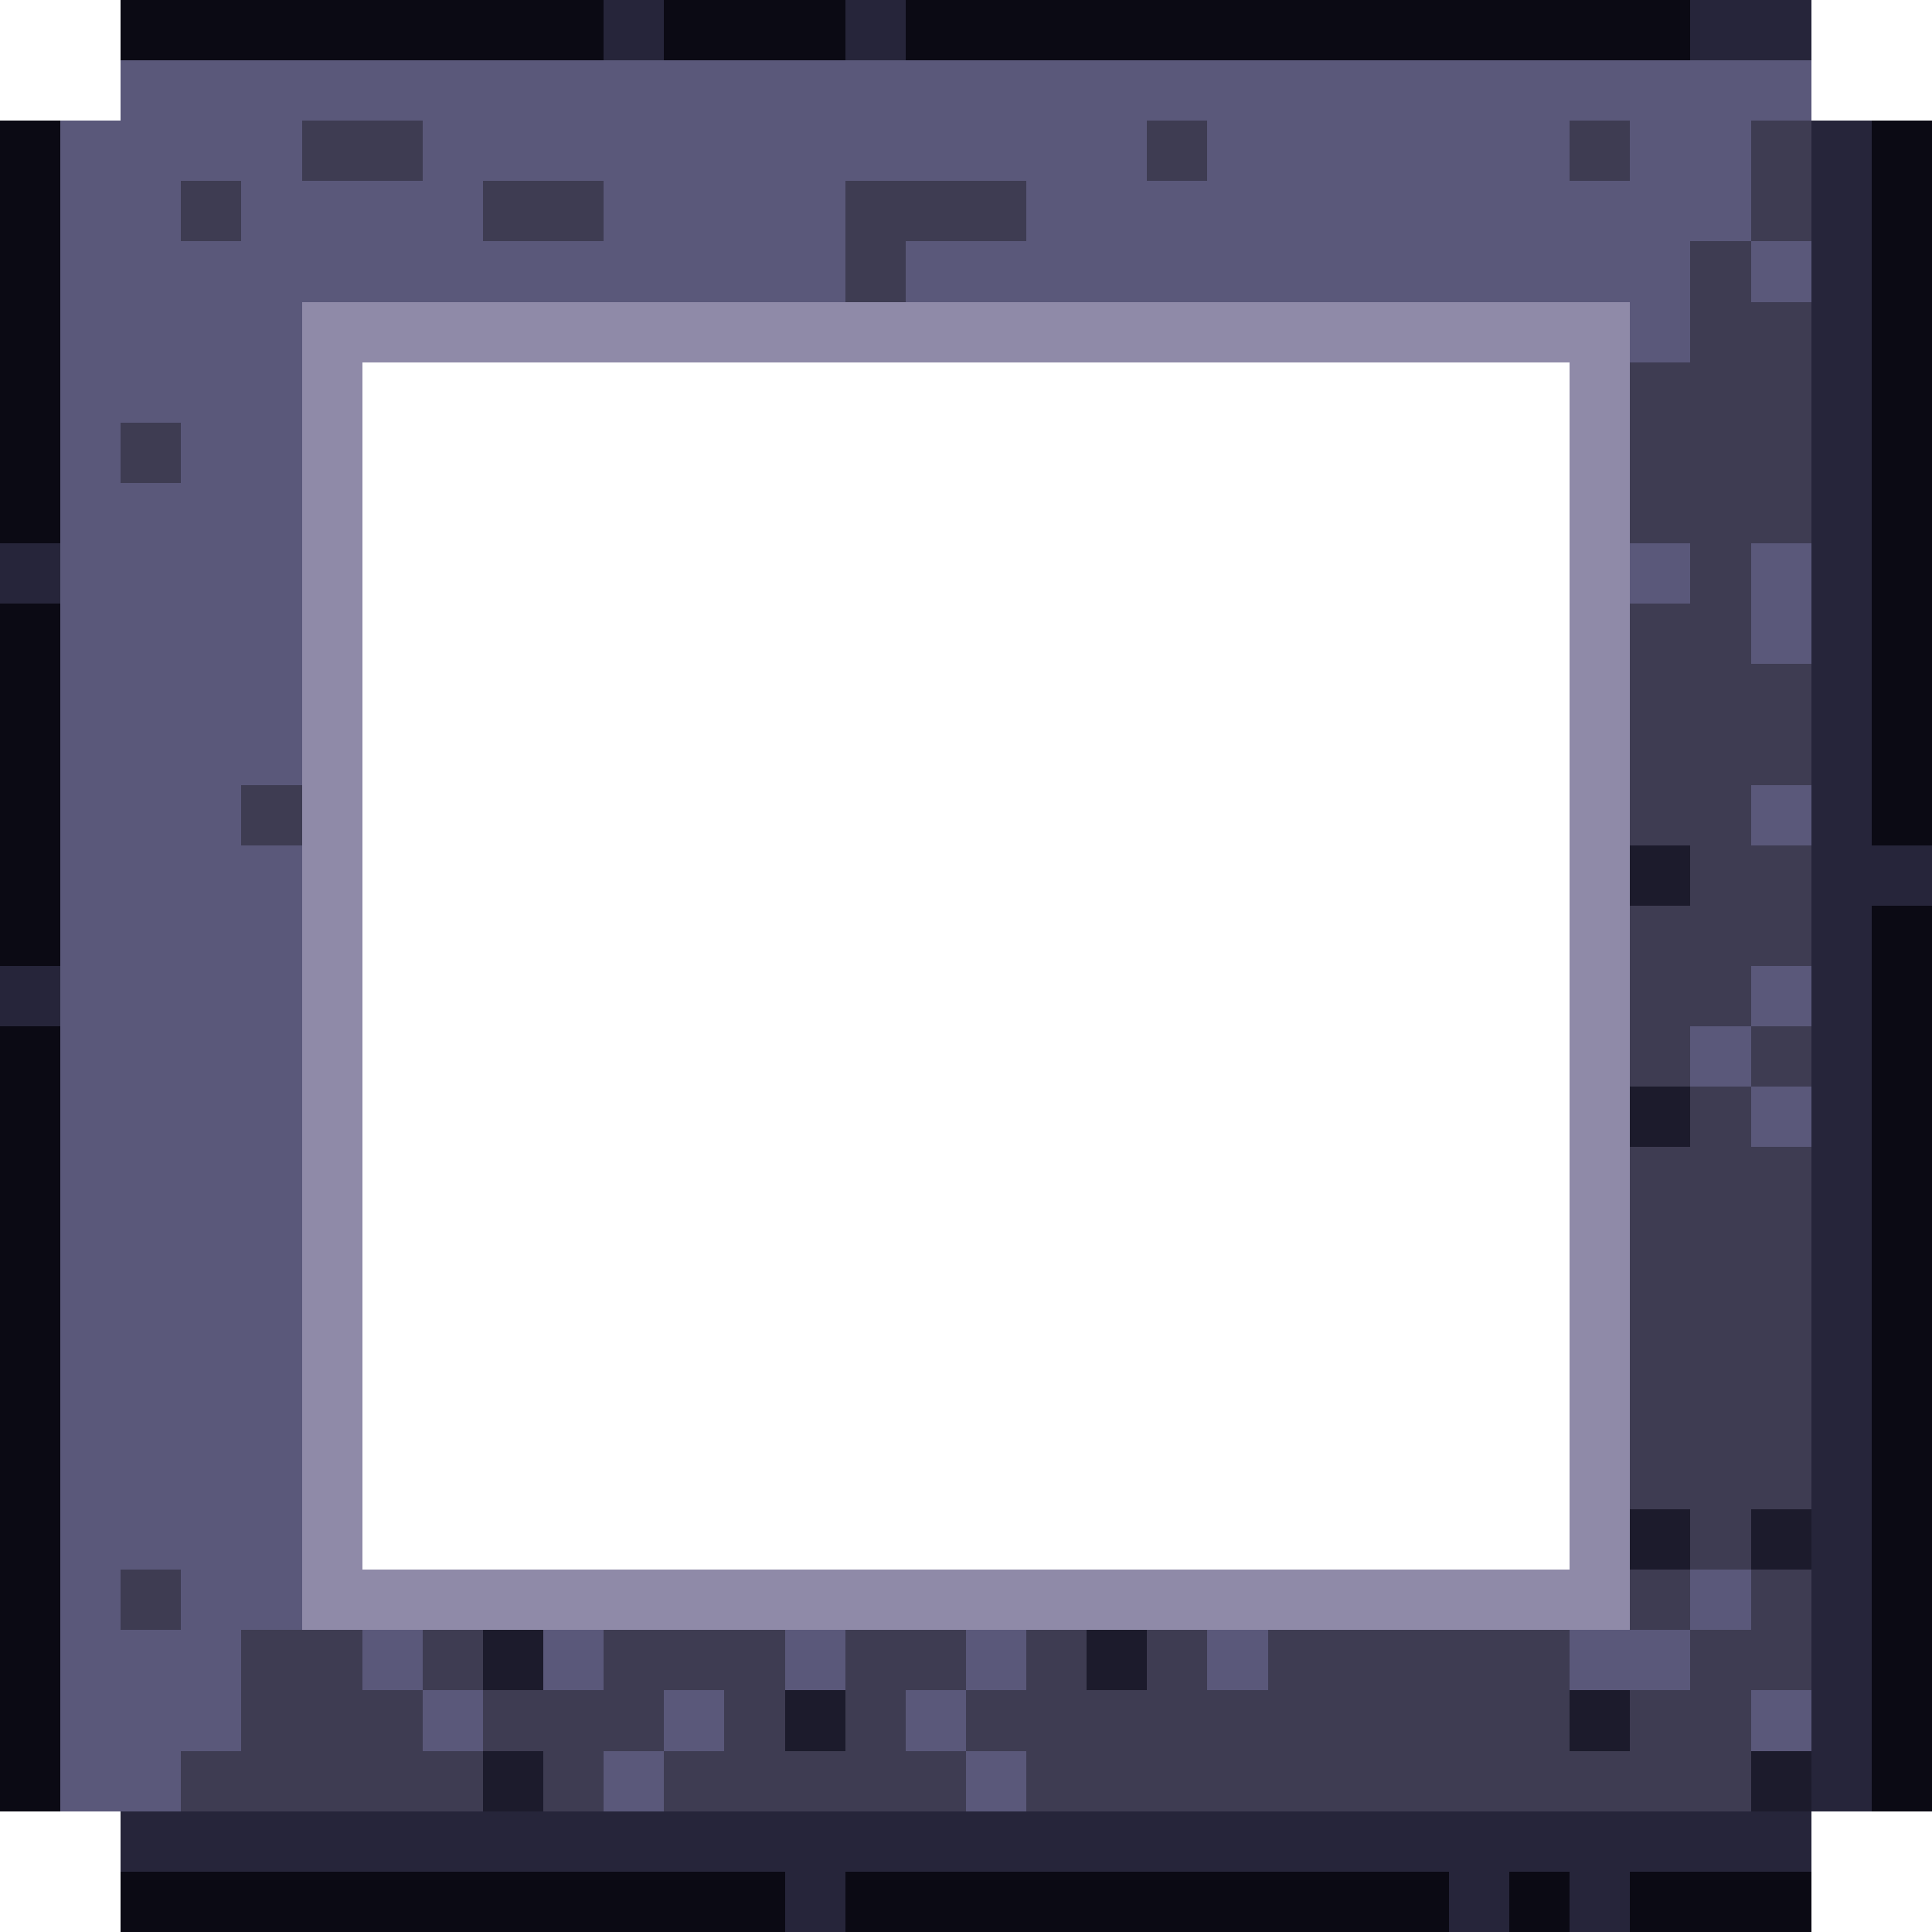
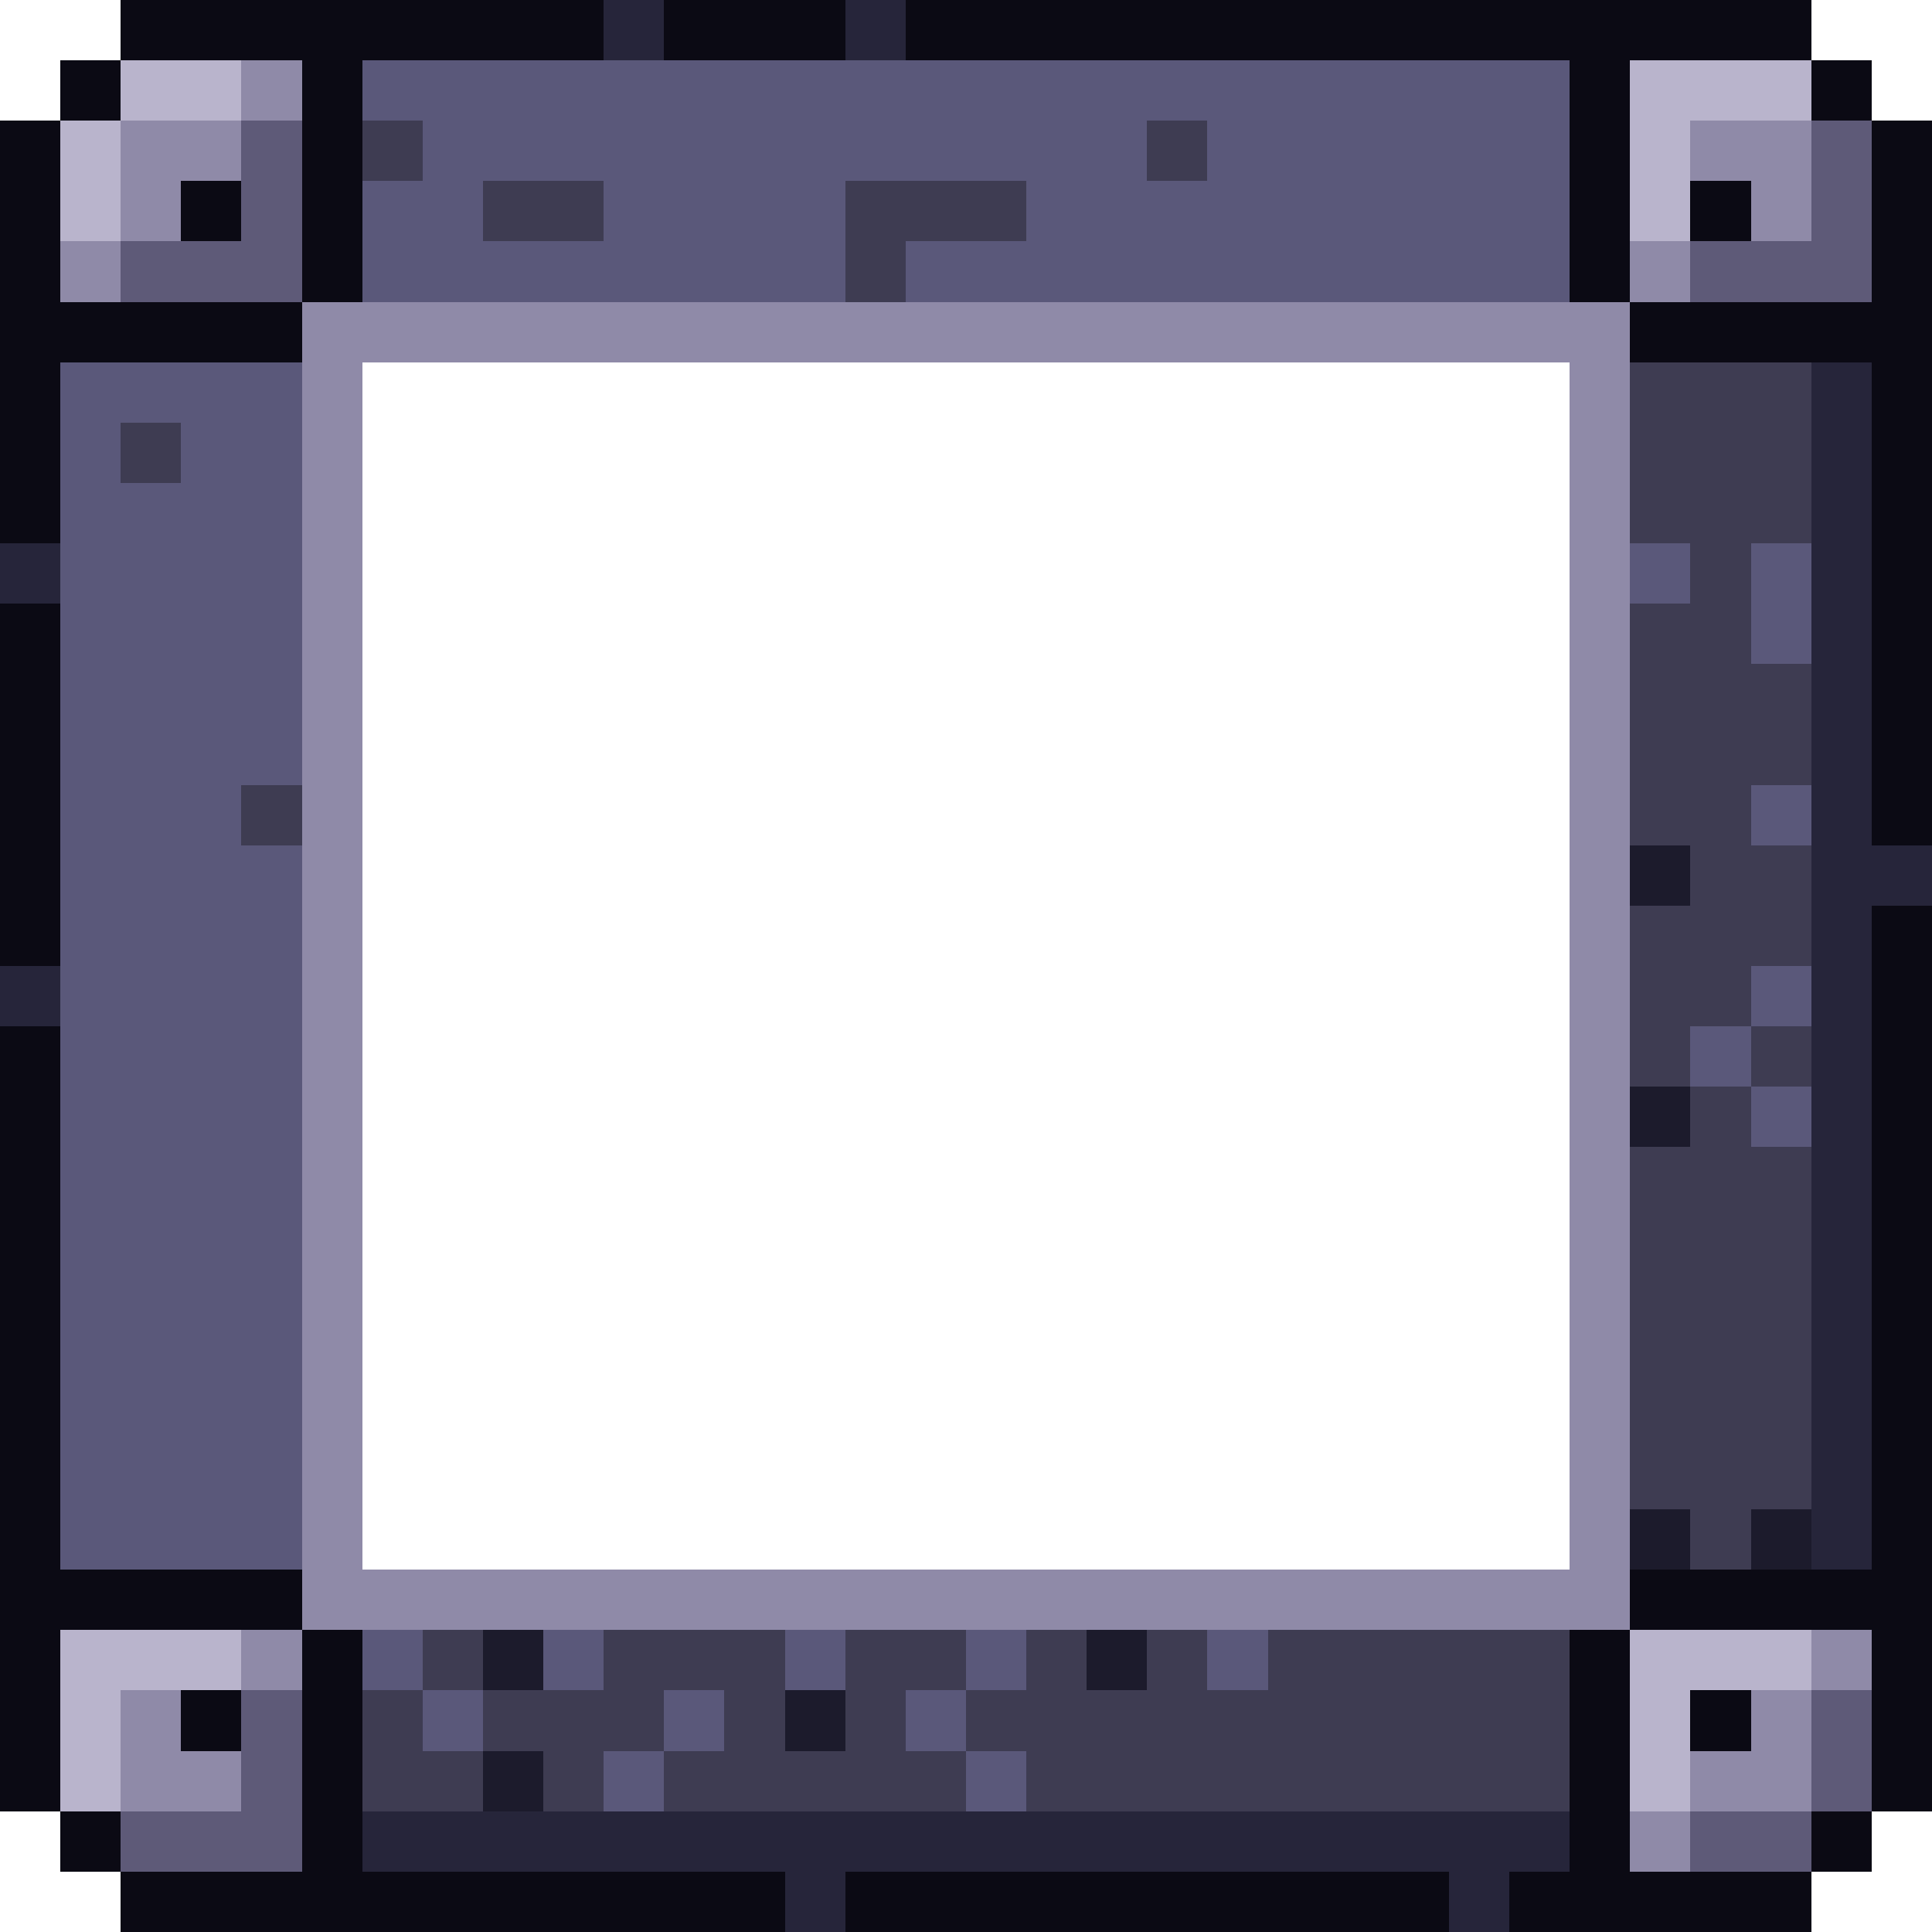
<svg xmlns="http://www.w3.org/2000/svg" width="32" height="32" viewBox="0 0 32 32" shape-rendering="crispEdges">
  <rect x="2" y="0" width="1" height="1" fill="#0b0a14" />
  <rect x="3" y="0" width="1" height="1" fill="#0b0a14" />
  <rect x="4" y="0" width="1" height="1" fill="#0b0a14" />
  <rect x="5" y="0" width="1" height="1" fill="#0b0a14" />
  <rect x="6" y="0" width="1" height="1" fill="#0b0a14" />
  <rect x="7" y="0" width="1" height="1" fill="#0b0a14" />
  <rect x="8" y="0" width="1" height="1" fill="#0b0a14" />
  <rect x="9" y="0" width="1" height="1" fill="#0b0a14" />
  <rect x="10" y="0" width="1" height="1" fill="#26253a" />
  <rect x="11" y="0" width="1" height="1" fill="#0b0a14" />
  <rect x="12" y="0" width="1" height="1" fill="#0b0a14" />
  <rect x="13" y="0" width="1" height="1" fill="#0b0a14" />
  <rect x="14" y="0" width="1" height="1" fill="#26253a" />
  <rect x="15" y="0" width="1" height="1" fill="#0b0a14" />
  <rect x="16" y="0" width="1" height="1" fill="#0b0a14" />
  <rect x="17" y="0" width="1" height="1" fill="#0b0a14" />
  <rect x="18" y="0" width="1" height="1" fill="#0b0a14" />
  <rect x="19" y="0" width="1" height="1" fill="#0b0a14" />
  <rect x="20" y="0" width="1" height="1" fill="#0b0a14" />
  <rect x="21" y="0" width="1" height="1" fill="#0b0a14" />
  <rect x="22" y="0" width="1" height="1" fill="#0b0a14" />
  <rect x="23" y="0" width="1" height="1" fill="#0b0a14" />
  <rect x="24" y="0" width="1" height="1" fill="#0b0a14" />
  <rect x="25" y="0" width="1" height="1" fill="#0b0a14" />
  <rect x="26" y="0" width="1" height="1" fill="#0b0a14" />
  <rect x="27" y="0" width="1" height="1" fill="#0b0a14" />
-   <rect x="28" y="0" width="1" height="1" fill="#26253a" />
-   <rect x="29" y="0" width="1" height="1" fill="#26253a" />
-   <rect x="2" y="1" width="1" height="1" fill="#5a587a" />
-   <rect x="3" y="1" width="1" height="1" fill="#5a587a" />
-   <rect x="4" y="1" width="1" height="1" fill="#5a587a" />
-   <rect x="5" y="1" width="1" height="1" fill="#5a587a" />
+   <rect x="28" y="0" width="1" height="1" fill="#0b0a14" />
+   <rect x="29" y="0" width="1" height="1" fill="#0b0a14" />
+   <rect x="1" y="1" width="1" height="1" fill="#0b0a14" />
+   <rect x="2" y="1" width="1" height="1" fill="#b9b4cc" />
+   <rect x="3" y="1" width="1" height="1" fill="#b9b4cc" />
+   <rect x="4" y="1" width="1" height="1" fill="#8f8aa8" />
+   <rect x="5" y="1" width="1" height="1" fill="#0b0a14" />
  <rect x="6" y="1" width="1" height="1" fill="#5a587a" />
  <rect x="7" y="1" width="1" height="1" fill="#5a587a" />
  <rect x="8" y="1" width="1" height="1" fill="#5a587a" />
  <rect x="9" y="1" width="1" height="1" fill="#5a587a" />
  <rect x="10" y="1" width="1" height="1" fill="#5a587a" />
  <rect x="11" y="1" width="1" height="1" fill="#5a587a" />
  <rect x="12" y="1" width="1" height="1" fill="#5a587a" />
  <rect x="13" y="1" width="1" height="1" fill="#5a587a" />
  <rect x="14" y="1" width="1" height="1" fill="#5a587a" />
  <rect x="15" y="1" width="1" height="1" fill="#5a587a" />
  <rect x="16" y="1" width="1" height="1" fill="#5a587a" />
  <rect x="17" y="1" width="1" height="1" fill="#5a587a" />
  <rect x="18" y="1" width="1" height="1" fill="#5a587a" />
  <rect x="19" y="1" width="1" height="1" fill="#5a587a" />
  <rect x="20" y="1" width="1" height="1" fill="#5a587a" />
  <rect x="21" y="1" width="1" height="1" fill="#5a587a" />
  <rect x="22" y="1" width="1" height="1" fill="#5a587a" />
  <rect x="23" y="1" width="1" height="1" fill="#5a587a" />
  <rect x="24" y="1" width="1" height="1" fill="#5a587a" />
  <rect x="25" y="1" width="1" height="1" fill="#5a587a" />
-   <rect x="26" y="1" width="1" height="1" fill="#5a587a" />
-   <rect x="27" y="1" width="1" height="1" fill="#5a587a" />
-   <rect x="28" y="1" width="1" height="1" fill="#5a587a" />
-   <rect x="29" y="1" width="1" height="1" fill="#5a587a" />
+   <rect x="26" y="1" width="1" height="1" fill="#0b0a14" />
+   <rect x="27" y="1" width="1" height="1" fill="#b9b4cc" />
+   <rect x="28" y="1" width="1" height="1" fill="#b9b4cc" />
+   <rect x="29" y="1" width="1" height="1" fill="#b9b4cc" />
+   <rect x="30" y="1" width="1" height="1" fill="#0b0a14" />
  <rect x="0" y="2" width="1" height="1" fill="#0b0a14" />
-   <rect x="1" y="2" width="1" height="1" fill="#5a587a" />
-   <rect x="2" y="2" width="1" height="1" fill="#5a587a" />
-   <rect x="3" y="2" width="1" height="1" fill="#5a587a" />
-   <rect x="4" y="2" width="1" height="1" fill="#5a587a" />
-   <rect x="5" y="2" width="1" height="1" fill="#3e3c52" />
+   <rect x="1" y="2" width="1" height="1" fill="#b9b4cc" />
+   <rect x="2" y="2" width="1" height="1" fill="#8f8aa8" />
+   <rect x="3" y="2" width="1" height="1" fill="#8f8aa8" />
+   <rect x="4" y="2" width="1" height="1" fill="#5e5a78" />
+   <rect x="5" y="2" width="1" height="1" fill="#0b0a14" />
  <rect x="6" y="2" width="1" height="1" fill="#3e3c52" />
  <rect x="7" y="2" width="1" height="1" fill="#5a587a" />
  <rect x="8" y="2" width="1" height="1" fill="#5a587a" />
  <rect x="9" y="2" width="1" height="1" fill="#5a587a" />
  <rect x="10" y="2" width="1" height="1" fill="#5a587a" />
  <rect x="11" y="2" width="1" height="1" fill="#5a587a" />
  <rect x="12" y="2" width="1" height="1" fill="#5a587a" />
  <rect x="13" y="2" width="1" height="1" fill="#5a587a" />
  <rect x="14" y="2" width="1" height="1" fill="#5a587a" />
  <rect x="15" y="2" width="1" height="1" fill="#5a587a" />
  <rect x="16" y="2" width="1" height="1" fill="#5a587a" />
  <rect x="17" y="2" width="1" height="1" fill="#5a587a" />
  <rect x="18" y="2" width="1" height="1" fill="#5a587a" />
  <rect x="19" y="2" width="1" height="1" fill="#3e3c52" />
  <rect x="20" y="2" width="1" height="1" fill="#5a587a" />
  <rect x="21" y="2" width="1" height="1" fill="#5a587a" />
  <rect x="22" y="2" width="1" height="1" fill="#5a587a" />
  <rect x="23" y="2" width="1" height="1" fill="#5a587a" />
  <rect x="24" y="2" width="1" height="1" fill="#5a587a" />
  <rect x="25" y="2" width="1" height="1" fill="#5a587a" />
-   <rect x="26" y="2" width="1" height="1" fill="#3e3c52" />
-   <rect x="27" y="2" width="1" height="1" fill="#5a587a" />
-   <rect x="28" y="2" width="1" height="1" fill="#5a587a" />
-   <rect x="29" y="2" width="1" height="1" fill="#3e3c52" />
-   <rect x="30" y="2" width="1" height="1" fill="#26253a" />
+   <rect x="26" y="2" width="1" height="1" fill="#0b0a14" />
+   <rect x="27" y="2" width="1" height="1" fill="#b9b4cc" />
+   <rect x="28" y="2" width="1" height="1" fill="#8f8aa8" />
+   <rect x="29" y="2" width="1" height="1" fill="#8f8aa8" />
+   <rect x="30" y="2" width="1" height="1" fill="#5e5a78" />
  <rect x="31" y="2" width="1" height="1" fill="#0b0a14" />
  <rect x="0" y="3" width="1" height="1" fill="#0b0a14" />
-   <rect x="1" y="3" width="1" height="1" fill="#5a587a" />
-   <rect x="2" y="3" width="1" height="1" fill="#5a587a" />
-   <rect x="3" y="3" width="1" height="1" fill="#3e3c52" />
-   <rect x="4" y="3" width="1" height="1" fill="#5a587a" />
-   <rect x="5" y="3" width="1" height="1" fill="#5a587a" />
+   <rect x="1" y="3" width="1" height="1" fill="#b9b4cc" />
+   <rect x="2" y="3" width="1" height="1" fill="#8f8aa8" />
+   <rect x="3" y="3" width="1" height="1" fill="#0b0a14" />
+   <rect x="4" y="3" width="1" height="1" fill="#5e5a78" />
+   <rect x="5" y="3" width="1" height="1" fill="#0b0a14" />
  <rect x="6" y="3" width="1" height="1" fill="#5a587a" />
  <rect x="7" y="3" width="1" height="1" fill="#5a587a" />
  <rect x="8" y="3" width="1" height="1" fill="#3e3c52" />
  <rect x="9" y="3" width="1" height="1" fill="#3e3c52" />
  <rect x="10" y="3" width="1" height="1" fill="#5a587a" />
  <rect x="11" y="3" width="1" height="1" fill="#5a587a" />
  <rect x="12" y="3" width="1" height="1" fill="#5a587a" />
  <rect x="13" y="3" width="1" height="1" fill="#5a587a" />
  <rect x="14" y="3" width="1" height="1" fill="#3e3c52" />
  <rect x="15" y="3" width="1" height="1" fill="#3e3c52" />
  <rect x="16" y="3" width="1" height="1" fill="#3e3c52" />
  <rect x="17" y="3" width="1" height="1" fill="#5a587a" />
  <rect x="18" y="3" width="1" height="1" fill="#5a587a" />
  <rect x="19" y="3" width="1" height="1" fill="#5a587a" />
  <rect x="20" y="3" width="1" height="1" fill="#5a587a" />
  <rect x="21" y="3" width="1" height="1" fill="#5a587a" />
  <rect x="22" y="3" width="1" height="1" fill="#5a587a" />
  <rect x="23" y="3" width="1" height="1" fill="#5a587a" />
  <rect x="24" y="3" width="1" height="1" fill="#5a587a" />
  <rect x="25" y="3" width="1" height="1" fill="#5a587a" />
-   <rect x="26" y="3" width="1" height="1" fill="#5a587a" />
-   <rect x="27" y="3" width="1" height="1" fill="#5a587a" />
-   <rect x="28" y="3" width="1" height="1" fill="#5a587a" />
-   <rect x="29" y="3" width="1" height="1" fill="#3e3c52" />
-   <rect x="30" y="3" width="1" height="1" fill="#26253a" />
+   <rect x="26" y="3" width="1" height="1" fill="#0b0a14" />
+   <rect x="27" y="3" width="1" height="1" fill="#b9b4cc" />
+   <rect x="28" y="3" width="1" height="1" fill="#0b0a14" />
+   <rect x="29" y="3" width="1" height="1" fill="#8f8aa8" />
+   <rect x="30" y="3" width="1" height="1" fill="#5e5a78" />
  <rect x="31" y="3" width="1" height="1" fill="#0b0a14" />
  <rect x="0" y="4" width="1" height="1" fill="#0b0a14" />
-   <rect x="1" y="4" width="1" height="1" fill="#5a587a" />
-   <rect x="2" y="4" width="1" height="1" fill="#5a587a" />
-   <rect x="3" y="4" width="1" height="1" fill="#5a587a" />
-   <rect x="4" y="4" width="1" height="1" fill="#5a587a" />
-   <rect x="5" y="4" width="1" height="1" fill="#5a587a" />
+   <rect x="1" y="4" width="1" height="1" fill="#8f8aa8" />
+   <rect x="2" y="4" width="1" height="1" fill="#5e5a78" />
+   <rect x="3" y="4" width="1" height="1" fill="#5e5a78" />
+   <rect x="4" y="4" width="1" height="1" fill="#5e5a78" />
+   <rect x="5" y="4" width="1" height="1" fill="#0b0a14" />
  <rect x="6" y="4" width="1" height="1" fill="#5a587a" />
  <rect x="7" y="4" width="1" height="1" fill="#5a587a" />
  <rect x="8" y="4" width="1" height="1" fill="#5a587a" />
  <rect x="9" y="4" width="1" height="1" fill="#5a587a" />
  <rect x="10" y="4" width="1" height="1" fill="#5a587a" />
  <rect x="11" y="4" width="1" height="1" fill="#5a587a" />
  <rect x="12" y="4" width="1" height="1" fill="#5a587a" />
  <rect x="13" y="4" width="1" height="1" fill="#5a587a" />
  <rect x="14" y="4" width="1" height="1" fill="#3e3c52" />
  <rect x="15" y="4" width="1" height="1" fill="#5a587a" />
  <rect x="16" y="4" width="1" height="1" fill="#5a587a" />
  <rect x="17" y="4" width="1" height="1" fill="#5a587a" />
  <rect x="18" y="4" width="1" height="1" fill="#5a587a" />
  <rect x="19" y="4" width="1" height="1" fill="#5a587a" />
  <rect x="20" y="4" width="1" height="1" fill="#5a587a" />
  <rect x="21" y="4" width="1" height="1" fill="#5a587a" />
  <rect x="22" y="4" width="1" height="1" fill="#5a587a" />
  <rect x="23" y="4" width="1" height="1" fill="#5a587a" />
  <rect x="24" y="4" width="1" height="1" fill="#5a587a" />
  <rect x="25" y="4" width="1" height="1" fill="#5a587a" />
-   <rect x="26" y="4" width="1" height="1" fill="#5a587a" />
-   <rect x="27" y="4" width="1" height="1" fill="#5a587a" />
-   <rect x="28" y="4" width="1" height="1" fill="#3e3c52" />
-   <rect x="29" y="4" width="1" height="1" fill="#5a587a" />
-   <rect x="30" y="4" width="1" height="1" fill="#26253a" />
+   <rect x="26" y="4" width="1" height="1" fill="#0b0a14" />
+   <rect x="27" y="4" width="1" height="1" fill="#8f8aa8" />
+   <rect x="28" y="4" width="1" height="1" fill="#5e5a78" />
+   <rect x="29" y="4" width="1" height="1" fill="#5e5a78" />
+   <rect x="30" y="4" width="1" height="1" fill="#5e5a78" />
  <rect x="31" y="4" width="1" height="1" fill="#0b0a14" />
  <rect x="0" y="5" width="1" height="1" fill="#0b0a14" />
-   <rect x="1" y="5" width="1" height="1" fill="#5a587a" />
-   <rect x="2" y="5" width="1" height="1" fill="#5a587a" />
-   <rect x="3" y="5" width="1" height="1" fill="#5a587a" />
-   <rect x="4" y="5" width="1" height="1" fill="#5a587a" />
+   <rect x="1" y="5" width="1" height="1" fill="#0b0a14" />
+   <rect x="2" y="5" width="1" height="1" fill="#0b0a14" />
+   <rect x="3" y="5" width="1" height="1" fill="#0b0a14" />
+   <rect x="4" y="5" width="1" height="1" fill="#0b0a14" />
  <rect x="5" y="5" width="1" height="1" fill="#8f8aa8" />
  <rect x="6" y="5" width="1" height="1" fill="#8f8aa8" />
  <rect x="7" y="5" width="1" height="1" fill="#8f8aa8" />
  <rect x="8" y="5" width="1" height="1" fill="#8f8aa8" />
  <rect x="9" y="5" width="1" height="1" fill="#8f8aa8" />
  <rect x="10" y="5" width="1" height="1" fill="#8f8aa8" />
  <rect x="11" y="5" width="1" height="1" fill="#8f8aa8" />
  <rect x="12" y="5" width="1" height="1" fill="#8f8aa8" />
  <rect x="13" y="5" width="1" height="1" fill="#8f8aa8" />
  <rect x="14" y="5" width="1" height="1" fill="#8f8aa8" />
  <rect x="15" y="5" width="1" height="1" fill="#8f8aa8" />
  <rect x="16" y="5" width="1" height="1" fill="#8f8aa8" />
  <rect x="17" y="5" width="1" height="1" fill="#8f8aa8" />
  <rect x="18" y="5" width="1" height="1" fill="#8f8aa8" />
  <rect x="19" y="5" width="1" height="1" fill="#8f8aa8" />
  <rect x="20" y="5" width="1" height="1" fill="#8f8aa8" />
  <rect x="21" y="5" width="1" height="1" fill="#8f8aa8" />
  <rect x="22" y="5" width="1" height="1" fill="#8f8aa8" />
  <rect x="23" y="5" width="1" height="1" fill="#8f8aa8" />
  <rect x="24" y="5" width="1" height="1" fill="#8f8aa8" />
  <rect x="25" y="5" width="1" height="1" fill="#8f8aa8" />
  <rect x="26" y="5" width="1" height="1" fill="#8f8aa8" />
-   <rect x="27" y="5" width="1" height="1" fill="#5a587a" />
-   <rect x="28" y="5" width="1" height="1" fill="#3e3c52" />
-   <rect x="29" y="5" width="1" height="1" fill="#3e3c52" />
-   <rect x="30" y="5" width="1" height="1" fill="#26253a" />
+   <rect x="27" y="5" width="1" height="1" fill="#0b0a14" />
+   <rect x="28" y="5" width="1" height="1" fill="#0b0a14" />
+   <rect x="29" y="5" width="1" height="1" fill="#0b0a14" />
+   <rect x="30" y="5" width="1" height="1" fill="#0b0a14" />
  <rect x="31" y="5" width="1" height="1" fill="#0b0a14" />
  <rect x="0" y="6" width="1" height="1" fill="#0b0a14" />
  <rect x="1" y="6" width="1" height="1" fill="#5a587a" />
  <rect x="2" y="6" width="1" height="1" fill="#5a587a" />
  <rect x="3" y="6" width="1" height="1" fill="#5a587a" />
  <rect x="4" y="6" width="1" height="1" fill="#5a587a" />
  <rect x="5" y="6" width="1" height="1" fill="#8f8aa8" />
  <rect x="26" y="6" width="1" height="1" fill="#8f8aa8" />
  <rect x="27" y="6" width="1" height="1" fill="#3e3c52" />
  <rect x="28" y="6" width="1" height="1" fill="#3e3c52" />
  <rect x="29" y="6" width="1" height="1" fill="#3e3c52" />
  <rect x="30" y="6" width="1" height="1" fill="#26253a" />
  <rect x="31" y="6" width="1" height="1" fill="#0b0a14" />
  <rect x="0" y="7" width="1" height="1" fill="#0b0a14" />
  <rect x="1" y="7" width="1" height="1" fill="#5a587a" />
  <rect x="2" y="7" width="1" height="1" fill="#3e3c52" />
  <rect x="3" y="7" width="1" height="1" fill="#5a587a" />
  <rect x="4" y="7" width="1" height="1" fill="#5a587a" />
  <rect x="5" y="7" width="1" height="1" fill="#8f8aa8" />
  <rect x="26" y="7" width="1" height="1" fill="#8f8aa8" />
  <rect x="27" y="7" width="1" height="1" fill="#3e3c52" />
  <rect x="28" y="7" width="1" height="1" fill="#3e3c52" />
  <rect x="29" y="7" width="1" height="1" fill="#3e3c52" />
  <rect x="30" y="7" width="1" height="1" fill="#26253a" />
  <rect x="31" y="7" width="1" height="1" fill="#0b0a14" />
  <rect x="0" y="8" width="1" height="1" fill="#0b0a14" />
  <rect x="1" y="8" width="1" height="1" fill="#5a587a" />
  <rect x="2" y="8" width="1" height="1" fill="#5a587a" />
  <rect x="3" y="8" width="1" height="1" fill="#5a587a" />
  <rect x="4" y="8" width="1" height="1" fill="#5a587a" />
  <rect x="5" y="8" width="1" height="1" fill="#8f8aa8" />
  <rect x="26" y="8" width="1" height="1" fill="#8f8aa8" />
  <rect x="27" y="8" width="1" height="1" fill="#3e3c52" />
  <rect x="28" y="8" width="1" height="1" fill="#3e3c52" />
  <rect x="29" y="8" width="1" height="1" fill="#3e3c52" />
  <rect x="30" y="8" width="1" height="1" fill="#26253a" />
  <rect x="31" y="8" width="1" height="1" fill="#0b0a14" />
  <rect x="0" y="9" width="1" height="1" fill="#26253a" />
  <rect x="1" y="9" width="1" height="1" fill="#5a587a" />
  <rect x="2" y="9" width="1" height="1" fill="#5a587a" />
  <rect x="3" y="9" width="1" height="1" fill="#5a587a" />
  <rect x="4" y="9" width="1" height="1" fill="#5a587a" />
  <rect x="5" y="9" width="1" height="1" fill="#8f8aa8" />
  <rect x="26" y="9" width="1" height="1" fill="#8f8aa8" />
  <rect x="27" y="9" width="1" height="1" fill="#5a587a" />
  <rect x="28" y="9" width="1" height="1" fill="#3e3c52" />
  <rect x="29" y="9" width="1" height="1" fill="#5a587a" />
  <rect x="30" y="9" width="1" height="1" fill="#26253a" />
  <rect x="31" y="9" width="1" height="1" fill="#0b0a14" />
  <rect x="0" y="10" width="1" height="1" fill="#0b0a14" />
  <rect x="1" y="10" width="1" height="1" fill="#5a587a" />
  <rect x="2" y="10" width="1" height="1" fill="#5a587a" />
  <rect x="3" y="10" width="1" height="1" fill="#5a587a" />
  <rect x="4" y="10" width="1" height="1" fill="#5a587a" />
  <rect x="5" y="10" width="1" height="1" fill="#8f8aa8" />
  <rect x="26" y="10" width="1" height="1" fill="#8f8aa8" />
  <rect x="27" y="10" width="1" height="1" fill="#3e3c52" />
  <rect x="28" y="10" width="1" height="1" fill="#3e3c52" />
  <rect x="29" y="10" width="1" height="1" fill="#5a587a" />
  <rect x="30" y="10" width="1" height="1" fill="#26253a" />
  <rect x="31" y="10" width="1" height="1" fill="#0b0a14" />
  <rect x="0" y="11" width="1" height="1" fill="#0b0a14" />
  <rect x="1" y="11" width="1" height="1" fill="#5a587a" />
  <rect x="2" y="11" width="1" height="1" fill="#5a587a" />
  <rect x="3" y="11" width="1" height="1" fill="#5a587a" />
  <rect x="4" y="11" width="1" height="1" fill="#5a587a" />
  <rect x="5" y="11" width="1" height="1" fill="#8f8aa8" />
  <rect x="26" y="11" width="1" height="1" fill="#8f8aa8" />
  <rect x="27" y="11" width="1" height="1" fill="#3e3c52" />
  <rect x="28" y="11" width="1" height="1" fill="#3e3c52" />
  <rect x="29" y="11" width="1" height="1" fill="#3e3c52" />
  <rect x="30" y="11" width="1" height="1" fill="#26253a" />
  <rect x="31" y="11" width="1" height="1" fill="#0b0a14" />
  <rect x="0" y="12" width="1" height="1" fill="#0b0a14" />
  <rect x="1" y="12" width="1" height="1" fill="#5a587a" />
  <rect x="2" y="12" width="1" height="1" fill="#5a587a" />
  <rect x="3" y="12" width="1" height="1" fill="#5a587a" />
  <rect x="4" y="12" width="1" height="1" fill="#5a587a" />
  <rect x="5" y="12" width="1" height="1" fill="#8f8aa8" />
  <rect x="26" y="12" width="1" height="1" fill="#8f8aa8" />
  <rect x="27" y="12" width="1" height="1" fill="#3e3c52" />
  <rect x="28" y="12" width="1" height="1" fill="#3e3c52" />
  <rect x="29" y="12" width="1" height="1" fill="#3e3c52" />
  <rect x="30" y="12" width="1" height="1" fill="#26253a" />
  <rect x="31" y="12" width="1" height="1" fill="#0b0a14" />
  <rect x="0" y="13" width="1" height="1" fill="#0b0a14" />
  <rect x="1" y="13" width="1" height="1" fill="#5a587a" />
  <rect x="2" y="13" width="1" height="1" fill="#5a587a" />
  <rect x="3" y="13" width="1" height="1" fill="#5a587a" />
  <rect x="4" y="13" width="1" height="1" fill="#3e3c52" />
  <rect x="5" y="13" width="1" height="1" fill="#8f8aa8" />
  <rect x="26" y="13" width="1" height="1" fill="#8f8aa8" />
  <rect x="27" y="13" width="1" height="1" fill="#3e3c52" />
  <rect x="28" y="13" width="1" height="1" fill="#3e3c52" />
  <rect x="29" y="13" width="1" height="1" fill="#5a587a" />
  <rect x="30" y="13" width="1" height="1" fill="#26253a" />
  <rect x="31" y="13" width="1" height="1" fill="#0b0a14" />
  <rect x="0" y="14" width="1" height="1" fill="#0b0a14" />
  <rect x="1" y="14" width="1" height="1" fill="#5a587a" />
  <rect x="2" y="14" width="1" height="1" fill="#5a587a" />
  <rect x="3" y="14" width="1" height="1" fill="#5a587a" />
  <rect x="4" y="14" width="1" height="1" fill="#5a587a" />
  <rect x="5" y="14" width="1" height="1" fill="#8f8aa8" />
  <rect x="26" y="14" width="1" height="1" fill="#8f8aa8" />
  <rect x="27" y="14" width="1" height="1" fill="#1c1b2c" />
  <rect x="28" y="14" width="1" height="1" fill="#3e3c52" />
  <rect x="29" y="14" width="1" height="1" fill="#3e3c52" />
  <rect x="30" y="14" width="1" height="1" fill="#26253a" />
  <rect x="31" y="14" width="1" height="1" fill="#26253a" />
  <rect x="0" y="15" width="1" height="1" fill="#0b0a14" />
  <rect x="1" y="15" width="1" height="1" fill="#5a587a" />
  <rect x="2" y="15" width="1" height="1" fill="#5a587a" />
  <rect x="3" y="15" width="1" height="1" fill="#5a587a" />
  <rect x="4" y="15" width="1" height="1" fill="#5a587a" />
  <rect x="5" y="15" width="1" height="1" fill="#8f8aa8" />
  <rect x="26" y="15" width="1" height="1" fill="#8f8aa8" />
  <rect x="27" y="15" width="1" height="1" fill="#3e3c52" />
  <rect x="28" y="15" width="1" height="1" fill="#3e3c52" />
  <rect x="29" y="15" width="1" height="1" fill="#3e3c52" />
  <rect x="30" y="15" width="1" height="1" fill="#26253a" />
  <rect x="31" y="15" width="1" height="1" fill="#0b0a14" />
  <rect x="0" y="16" width="1" height="1" fill="#26253a" />
  <rect x="1" y="16" width="1" height="1" fill="#5a587a" />
  <rect x="2" y="16" width="1" height="1" fill="#5a587a" />
  <rect x="3" y="16" width="1" height="1" fill="#5a587a" />
  <rect x="4" y="16" width="1" height="1" fill="#5a587a" />
  <rect x="5" y="16" width="1" height="1" fill="#8f8aa8" />
  <rect x="26" y="16" width="1" height="1" fill="#8f8aa8" />
  <rect x="27" y="16" width="1" height="1" fill="#3e3c52" />
  <rect x="28" y="16" width="1" height="1" fill="#3e3c52" />
  <rect x="29" y="16" width="1" height="1" fill="#5a587a" />
  <rect x="30" y="16" width="1" height="1" fill="#26253a" />
  <rect x="31" y="16" width="1" height="1" fill="#0b0a14" />
  <rect x="0" y="17" width="1" height="1" fill="#0b0a14" />
  <rect x="1" y="17" width="1" height="1" fill="#5a587a" />
  <rect x="2" y="17" width="1" height="1" fill="#5a587a" />
  <rect x="3" y="17" width="1" height="1" fill="#5a587a" />
  <rect x="4" y="17" width="1" height="1" fill="#5a587a" />
  <rect x="5" y="17" width="1" height="1" fill="#8f8aa8" />
  <rect x="26" y="17" width="1" height="1" fill="#8f8aa8" />
  <rect x="27" y="17" width="1" height="1" fill="#3e3c52" />
  <rect x="28" y="17" width="1" height="1" fill="#5a587a" />
  <rect x="29" y="17" width="1" height="1" fill="#3e3c52" />
  <rect x="30" y="17" width="1" height="1" fill="#26253a" />
  <rect x="31" y="17" width="1" height="1" fill="#0b0a14" />
  <rect x="0" y="18" width="1" height="1" fill="#0b0a14" />
  <rect x="1" y="18" width="1" height="1" fill="#5a587a" />
  <rect x="2" y="18" width="1" height="1" fill="#5a587a" />
  <rect x="3" y="18" width="1" height="1" fill="#5a587a" />
  <rect x="4" y="18" width="1" height="1" fill="#5a587a" />
  <rect x="5" y="18" width="1" height="1" fill="#8f8aa8" />
  <rect x="26" y="18" width="1" height="1" fill="#8f8aa8" />
  <rect x="27" y="18" width="1" height="1" fill="#1c1b2c" />
  <rect x="28" y="18" width="1" height="1" fill="#3e3c52" />
  <rect x="29" y="18" width="1" height="1" fill="#5a587a" />
  <rect x="30" y="18" width="1" height="1" fill="#26253a" />
  <rect x="31" y="18" width="1" height="1" fill="#0b0a14" />
  <rect x="0" y="19" width="1" height="1" fill="#0b0a14" />
  <rect x="1" y="19" width="1" height="1" fill="#5a587a" />
  <rect x="2" y="19" width="1" height="1" fill="#5a587a" />
  <rect x="3" y="19" width="1" height="1" fill="#5a587a" />
  <rect x="4" y="19" width="1" height="1" fill="#5a587a" />
  <rect x="5" y="19" width="1" height="1" fill="#8f8aa8" />
  <rect x="26" y="19" width="1" height="1" fill="#8f8aa8" />
  <rect x="27" y="19" width="1" height="1" fill="#3e3c52" />
  <rect x="28" y="19" width="1" height="1" fill="#3e3c52" />
  <rect x="29" y="19" width="1" height="1" fill="#3e3c52" />
  <rect x="30" y="19" width="1" height="1" fill="#26253a" />
  <rect x="31" y="19" width="1" height="1" fill="#0b0a14" />
  <rect x="0" y="20" width="1" height="1" fill="#0b0a14" />
  <rect x="1" y="20" width="1" height="1" fill="#5a587a" />
  <rect x="2" y="20" width="1" height="1" fill="#5a587a" />
  <rect x="3" y="20" width="1" height="1" fill="#5a587a" />
  <rect x="4" y="20" width="1" height="1" fill="#5a587a" />
  <rect x="5" y="20" width="1" height="1" fill="#8f8aa8" />
  <rect x="26" y="20" width="1" height="1" fill="#8f8aa8" />
  <rect x="27" y="20" width="1" height="1" fill="#3e3c52" />
  <rect x="28" y="20" width="1" height="1" fill="#3e3c52" />
  <rect x="29" y="20" width="1" height="1" fill="#3e3c52" />
  <rect x="30" y="20" width="1" height="1" fill="#26253a" />
  <rect x="31" y="20" width="1" height="1" fill="#0b0a14" />
  <rect x="0" y="21" width="1" height="1" fill="#0b0a14" />
  <rect x="1" y="21" width="1" height="1" fill="#5a587a" />
  <rect x="2" y="21" width="1" height="1" fill="#5a587a" />
  <rect x="3" y="21" width="1" height="1" fill="#5a587a" />
  <rect x="4" y="21" width="1" height="1" fill="#5a587a" />
  <rect x="5" y="21" width="1" height="1" fill="#8f8aa8" />
  <rect x="26" y="21" width="1" height="1" fill="#8f8aa8" />
  <rect x="27" y="21" width="1" height="1" fill="#3e3c52" />
  <rect x="28" y="21" width="1" height="1" fill="#3e3c52" />
  <rect x="29" y="21" width="1" height="1" fill="#3e3c52" />
  <rect x="30" y="21" width="1" height="1" fill="#26253a" />
  <rect x="31" y="21" width="1" height="1" fill="#0b0a14" />
  <rect x="0" y="22" width="1" height="1" fill="#0b0a14" />
  <rect x="1" y="22" width="1" height="1" fill="#5a587a" />
  <rect x="2" y="22" width="1" height="1" fill="#5a587a" />
  <rect x="3" y="22" width="1" height="1" fill="#5a587a" />
  <rect x="4" y="22" width="1" height="1" fill="#5a587a" />
  <rect x="5" y="22" width="1" height="1" fill="#8f8aa8" />
  <rect x="26" y="22" width="1" height="1" fill="#8f8aa8" />
  <rect x="27" y="22" width="1" height="1" fill="#3e3c52" />
  <rect x="28" y="22" width="1" height="1" fill="#3e3c52" />
  <rect x="29" y="22" width="1" height="1" fill="#3e3c52" />
  <rect x="30" y="22" width="1" height="1" fill="#26253a" />
  <rect x="31" y="22" width="1" height="1" fill="#0b0a14" />
  <rect x="0" y="23" width="1" height="1" fill="#0b0a14" />
  <rect x="1" y="23" width="1" height="1" fill="#5a587a" />
  <rect x="2" y="23" width="1" height="1" fill="#5a587a" />
  <rect x="3" y="23" width="1" height="1" fill="#5a587a" />
  <rect x="4" y="23" width="1" height="1" fill="#5a587a" />
  <rect x="5" y="23" width="1" height="1" fill="#8f8aa8" />
  <rect x="26" y="23" width="1" height="1" fill="#8f8aa8" />
  <rect x="27" y="23" width="1" height="1" fill="#3e3c52" />
  <rect x="28" y="23" width="1" height="1" fill="#3e3c52" />
  <rect x="29" y="23" width="1" height="1" fill="#3e3c52" />
  <rect x="30" y="23" width="1" height="1" fill="#26253a" />
  <rect x="31" y="23" width="1" height="1" fill="#0b0a14" />
  <rect x="0" y="24" width="1" height="1" fill="#0b0a14" />
  <rect x="1" y="24" width="1" height="1" fill="#5a587a" />
  <rect x="2" y="24" width="1" height="1" fill="#5a587a" />
  <rect x="3" y="24" width="1" height="1" fill="#5a587a" />
  <rect x="4" y="24" width="1" height="1" fill="#5a587a" />
  <rect x="5" y="24" width="1" height="1" fill="#8f8aa8" />
  <rect x="26" y="24" width="1" height="1" fill="#8f8aa8" />
  <rect x="27" y="24" width="1" height="1" fill="#3e3c52" />
  <rect x="28" y="24" width="1" height="1" fill="#3e3c52" />
  <rect x="29" y="24" width="1" height="1" fill="#3e3c52" />
  <rect x="30" y="24" width="1" height="1" fill="#26253a" />
  <rect x="31" y="24" width="1" height="1" fill="#0b0a14" />
  <rect x="0" y="25" width="1" height="1" fill="#0b0a14" />
  <rect x="1" y="25" width="1" height="1" fill="#5a587a" />
  <rect x="2" y="25" width="1" height="1" fill="#5a587a" />
  <rect x="3" y="25" width="1" height="1" fill="#5a587a" />
  <rect x="4" y="25" width="1" height="1" fill="#5a587a" />
  <rect x="5" y="25" width="1" height="1" fill="#8f8aa8" />
  <rect x="26" y="25" width="1" height="1" fill="#8f8aa8" />
  <rect x="27" y="25" width="1" height="1" fill="#1c1b2c" />
  <rect x="28" y="25" width="1" height="1" fill="#3e3c52" />
  <rect x="29" y="25" width="1" height="1" fill="#1c1b2c" />
  <rect x="30" y="25" width="1" height="1" fill="#26253a" />
  <rect x="31" y="25" width="1" height="1" fill="#0b0a14" />
  <rect x="0" y="26" width="1" height="1" fill="#0b0a14" />
-   <rect x="1" y="26" width="1" height="1" fill="#5a587a" />
-   <rect x="2" y="26" width="1" height="1" fill="#3e3c52" />
-   <rect x="3" y="26" width="1" height="1" fill="#5a587a" />
-   <rect x="4" y="26" width="1" height="1" fill="#5a587a" />
+   <rect x="1" y="26" width="1" height="1" fill="#0b0a14" />
+   <rect x="2" y="26" width="1" height="1" fill="#0b0a14" />
+   <rect x="3" y="26" width="1" height="1" fill="#0b0a14" />
+   <rect x="4" y="26" width="1" height="1" fill="#0b0a14" />
  <rect x="5" y="26" width="1" height="1" fill="#8f8aa8" />
  <rect x="6" y="26" width="1" height="1" fill="#8f8aa8" />
  <rect x="7" y="26" width="1" height="1" fill="#8f8aa8" />
  <rect x="8" y="26" width="1" height="1" fill="#8f8aa8" />
  <rect x="9" y="26" width="1" height="1" fill="#8f8aa8" />
  <rect x="10" y="26" width="1" height="1" fill="#8f8aa8" />
  <rect x="11" y="26" width="1" height="1" fill="#8f8aa8" />
  <rect x="12" y="26" width="1" height="1" fill="#8f8aa8" />
  <rect x="13" y="26" width="1" height="1" fill="#8f8aa8" />
  <rect x="14" y="26" width="1" height="1" fill="#8f8aa8" />
  <rect x="15" y="26" width="1" height="1" fill="#8f8aa8" />
  <rect x="16" y="26" width="1" height="1" fill="#8f8aa8" />
  <rect x="17" y="26" width="1" height="1" fill="#8f8aa8" />
  <rect x="18" y="26" width="1" height="1" fill="#8f8aa8" />
  <rect x="19" y="26" width="1" height="1" fill="#8f8aa8" />
  <rect x="20" y="26" width="1" height="1" fill="#8f8aa8" />
  <rect x="21" y="26" width="1" height="1" fill="#8f8aa8" />
  <rect x="22" y="26" width="1" height="1" fill="#8f8aa8" />
  <rect x="23" y="26" width="1" height="1" fill="#8f8aa8" />
  <rect x="24" y="26" width="1" height="1" fill="#8f8aa8" />
  <rect x="25" y="26" width="1" height="1" fill="#8f8aa8" />
  <rect x="26" y="26" width="1" height="1" fill="#8f8aa8" />
-   <rect x="27" y="26" width="1" height="1" fill="#3e3c52" />
-   <rect x="28" y="26" width="1" height="1" fill="#5a587a" />
-   <rect x="29" y="26" width="1" height="1" fill="#3e3c52" />
-   <rect x="30" y="26" width="1" height="1" fill="#26253a" />
+   <rect x="27" y="26" width="1" height="1" fill="#0b0a14" />
+   <rect x="28" y="26" width="1" height="1" fill="#0b0a14" />
+   <rect x="29" y="26" width="1" height="1" fill="#0b0a14" />
+   <rect x="30" y="26" width="1" height="1" fill="#0b0a14" />
  <rect x="31" y="26" width="1" height="1" fill="#0b0a14" />
  <rect x="0" y="27" width="1" height="1" fill="#0b0a14" />
-   <rect x="1" y="27" width="1" height="1" fill="#5a587a" />
-   <rect x="2" y="27" width="1" height="1" fill="#5a587a" />
-   <rect x="3" y="27" width="1" height="1" fill="#5a587a" />
-   <rect x="4" y="27" width="1" height="1" fill="#3e3c52" />
-   <rect x="5" y="27" width="1" height="1" fill="#3e3c52" />
+   <rect x="1" y="27" width="1" height="1" fill="#b9b4cc" />
+   <rect x="2" y="27" width="1" height="1" fill="#b9b4cc" />
+   <rect x="3" y="27" width="1" height="1" fill="#b9b4cc" />
+   <rect x="4" y="27" width="1" height="1" fill="#8f8aa8" />
+   <rect x="5" y="27" width="1" height="1" fill="#0b0a14" />
  <rect x="6" y="27" width="1" height="1" fill="#5a587a" />
  <rect x="7" y="27" width="1" height="1" fill="#3e3c52" />
  <rect x="8" y="27" width="1" height="1" fill="#1c1b2c" />
  <rect x="9" y="27" width="1" height="1" fill="#5a587a" />
  <rect x="10" y="27" width="1" height="1" fill="#3e3c52" />
  <rect x="11" y="27" width="1" height="1" fill="#3e3c52" />
  <rect x="12" y="27" width="1" height="1" fill="#3e3c52" />
  <rect x="13" y="27" width="1" height="1" fill="#5a587a" />
  <rect x="14" y="27" width="1" height="1" fill="#3e3c52" />
  <rect x="15" y="27" width="1" height="1" fill="#3e3c52" />
  <rect x="16" y="27" width="1" height="1" fill="#5a587a" />
  <rect x="17" y="27" width="1" height="1" fill="#3e3c52" />
  <rect x="18" y="27" width="1" height="1" fill="#1c1b2c" />
  <rect x="19" y="27" width="1" height="1" fill="#3e3c52" />
  <rect x="20" y="27" width="1" height="1" fill="#5a587a" />
  <rect x="21" y="27" width="1" height="1" fill="#3e3c52" />
  <rect x="22" y="27" width="1" height="1" fill="#3e3c52" />
  <rect x="23" y="27" width="1" height="1" fill="#3e3c52" />
  <rect x="24" y="27" width="1" height="1" fill="#3e3c52" />
  <rect x="25" y="27" width="1" height="1" fill="#3e3c52" />
-   <rect x="26" y="27" width="1" height="1" fill="#5a587a" />
-   <rect x="27" y="27" width="1" height="1" fill="#5a587a" />
-   <rect x="28" y="27" width="1" height="1" fill="#3e3c52" />
-   <rect x="29" y="27" width="1" height="1" fill="#3e3c52" />
-   <rect x="30" y="27" width="1" height="1" fill="#26253a" />
+   <rect x="26" y="27" width="1" height="1" fill="#0b0a14" />
+   <rect x="27" y="27" width="1" height="1" fill="#b9b4cc" />
+   <rect x="28" y="27" width="1" height="1" fill="#b9b4cc" />
+   <rect x="29" y="27" width="1" height="1" fill="#b9b4cc" />
+   <rect x="30" y="27" width="1" height="1" fill="#8f8aa8" />
  <rect x="31" y="27" width="1" height="1" fill="#0b0a14" />
  <rect x="0" y="28" width="1" height="1" fill="#0b0a14" />
-   <rect x="1" y="28" width="1" height="1" fill="#5a587a" />
-   <rect x="2" y="28" width="1" height="1" fill="#5a587a" />
-   <rect x="3" y="28" width="1" height="1" fill="#5a587a" />
-   <rect x="4" y="28" width="1" height="1" fill="#3e3c52" />
-   <rect x="5" y="28" width="1" height="1" fill="#3e3c52" />
+   <rect x="1" y="28" width="1" height="1" fill="#b9b4cc" />
+   <rect x="2" y="28" width="1" height="1" fill="#8f8aa8" />
+   <rect x="3" y="28" width="1" height="1" fill="#0b0a14" />
+   <rect x="4" y="28" width="1" height="1" fill="#5e5a78" />
+   <rect x="5" y="28" width="1" height="1" fill="#0b0a14" />
  <rect x="6" y="28" width="1" height="1" fill="#3e3c52" />
  <rect x="7" y="28" width="1" height="1" fill="#5a587a" />
  <rect x="8" y="28" width="1" height="1" fill="#3e3c52" />
  <rect x="9" y="28" width="1" height="1" fill="#3e3c52" />
  <rect x="10" y="28" width="1" height="1" fill="#3e3c52" />
  <rect x="11" y="28" width="1" height="1" fill="#5a587a" />
  <rect x="12" y="28" width="1" height="1" fill="#3e3c52" />
  <rect x="13" y="28" width="1" height="1" fill="#1c1b2c" />
  <rect x="14" y="28" width="1" height="1" fill="#3e3c52" />
  <rect x="15" y="28" width="1" height="1" fill="#5a587a" />
  <rect x="16" y="28" width="1" height="1" fill="#3e3c52" />
  <rect x="17" y="28" width="1" height="1" fill="#3e3c52" />
  <rect x="18" y="28" width="1" height="1" fill="#3e3c52" />
  <rect x="19" y="28" width="1" height="1" fill="#3e3c52" />
  <rect x="20" y="28" width="1" height="1" fill="#3e3c52" />
  <rect x="21" y="28" width="1" height="1" fill="#3e3c52" />
  <rect x="22" y="28" width="1" height="1" fill="#3e3c52" />
  <rect x="23" y="28" width="1" height="1" fill="#3e3c52" />
  <rect x="24" y="28" width="1" height="1" fill="#3e3c52" />
  <rect x="25" y="28" width="1" height="1" fill="#3e3c52" />
-   <rect x="26" y="28" width="1" height="1" fill="#1c1b2c" />
-   <rect x="27" y="28" width="1" height="1" fill="#3e3c52" />
-   <rect x="28" y="28" width="1" height="1" fill="#3e3c52" />
-   <rect x="29" y="28" width="1" height="1" fill="#5a587a" />
-   <rect x="30" y="28" width="1" height="1" fill="#26253a" />
+   <rect x="26" y="28" width="1" height="1" fill="#0b0a14" />
+   <rect x="27" y="28" width="1" height="1" fill="#b9b4cc" />
+   <rect x="28" y="28" width="1" height="1" fill="#0b0a14" />
+   <rect x="29" y="28" width="1" height="1" fill="#8f8aa8" />
+   <rect x="30" y="28" width="1" height="1" fill="#5e5a78" />
  <rect x="31" y="28" width="1" height="1" fill="#0b0a14" />
  <rect x="0" y="29" width="1" height="1" fill="#0b0a14" />
-   <rect x="1" y="29" width="1" height="1" fill="#5a587a" />
-   <rect x="2" y="29" width="1" height="1" fill="#5a587a" />
-   <rect x="3" y="29" width="1" height="1" fill="#3e3c52" />
-   <rect x="4" y="29" width="1" height="1" fill="#3e3c52" />
-   <rect x="5" y="29" width="1" height="1" fill="#3e3c52" />
+   <rect x="1" y="29" width="1" height="1" fill="#b9b4cc" />
+   <rect x="2" y="29" width="1" height="1" fill="#8f8aa8" />
+   <rect x="3" y="29" width="1" height="1" fill="#8f8aa8" />
+   <rect x="4" y="29" width="1" height="1" fill="#5e5a78" />
+   <rect x="5" y="29" width="1" height="1" fill="#0b0a14" />
  <rect x="6" y="29" width="1" height="1" fill="#3e3c52" />
  <rect x="7" y="29" width="1" height="1" fill="#3e3c52" />
  <rect x="8" y="29" width="1" height="1" fill="#1c1b2c" />
  <rect x="9" y="29" width="1" height="1" fill="#3e3c52" />
  <rect x="10" y="29" width="1" height="1" fill="#5a587a" />
  <rect x="11" y="29" width="1" height="1" fill="#3e3c52" />
  <rect x="12" y="29" width="1" height="1" fill="#3e3c52" />
  <rect x="13" y="29" width="1" height="1" fill="#3e3c52" />
  <rect x="14" y="29" width="1" height="1" fill="#3e3c52" />
  <rect x="15" y="29" width="1" height="1" fill="#3e3c52" />
  <rect x="16" y="29" width="1" height="1" fill="#5a587a" />
  <rect x="17" y="29" width="1" height="1" fill="#3e3c52" />
  <rect x="18" y="29" width="1" height="1" fill="#3e3c52" />
  <rect x="19" y="29" width="1" height="1" fill="#3e3c52" />
  <rect x="20" y="29" width="1" height="1" fill="#3e3c52" />
  <rect x="21" y="29" width="1" height="1" fill="#3e3c52" />
  <rect x="22" y="29" width="1" height="1" fill="#3e3c52" />
  <rect x="23" y="29" width="1" height="1" fill="#3e3c52" />
  <rect x="24" y="29" width="1" height="1" fill="#3e3c52" />
  <rect x="25" y="29" width="1" height="1" fill="#3e3c52" />
-   <rect x="26" y="29" width="1" height="1" fill="#3e3c52" />
-   <rect x="27" y="29" width="1" height="1" fill="#3e3c52" />
-   <rect x="28" y="29" width="1" height="1" fill="#3e3c52" />
-   <rect x="29" y="29" width="1" height="1" fill="#1c1b2c" />
-   <rect x="30" y="29" width="1" height="1" fill="#26253a" />
+   <rect x="26" y="29" width="1" height="1" fill="#0b0a14" />
+   <rect x="27" y="29" width="1" height="1" fill="#b9b4cc" />
+   <rect x="28" y="29" width="1" height="1" fill="#8f8aa8" />
+   <rect x="29" y="29" width="1" height="1" fill="#8f8aa8" />
+   <rect x="30" y="29" width="1" height="1" fill="#5e5a78" />
  <rect x="31" y="29" width="1" height="1" fill="#0b0a14" />
-   <rect x="2" y="30" width="1" height="1" fill="#26253a" />
-   <rect x="3" y="30" width="1" height="1" fill="#26253a" />
-   <rect x="4" y="30" width="1" height="1" fill="#26253a" />
-   <rect x="5" y="30" width="1" height="1" fill="#26253a" />
+   <rect x="1" y="30" width="1" height="1" fill="#0b0a14" />
+   <rect x="2" y="30" width="1" height="1" fill="#5e5a78" />
+   <rect x="3" y="30" width="1" height="1" fill="#5e5a78" />
+   <rect x="4" y="30" width="1" height="1" fill="#5e5a78" />
+   <rect x="5" y="30" width="1" height="1" fill="#0b0a14" />
  <rect x="6" y="30" width="1" height="1" fill="#26253a" />
  <rect x="7" y="30" width="1" height="1" fill="#26253a" />
  <rect x="8" y="30" width="1" height="1" fill="#26253a" />
  <rect x="9" y="30" width="1" height="1" fill="#26253a" />
  <rect x="10" y="30" width="1" height="1" fill="#26253a" />
  <rect x="11" y="30" width="1" height="1" fill="#26253a" />
  <rect x="12" y="30" width="1" height="1" fill="#26253a" />
  <rect x="13" y="30" width="1" height="1" fill="#26253a" />
  <rect x="14" y="30" width="1" height="1" fill="#26253a" />
  <rect x="15" y="30" width="1" height="1" fill="#26253a" />
  <rect x="16" y="30" width="1" height="1" fill="#26253a" />
  <rect x="17" y="30" width="1" height="1" fill="#26253a" />
  <rect x="18" y="30" width="1" height="1" fill="#26253a" />
  <rect x="19" y="30" width="1" height="1" fill="#26253a" />
  <rect x="20" y="30" width="1" height="1" fill="#26253a" />
  <rect x="21" y="30" width="1" height="1" fill="#26253a" />
  <rect x="22" y="30" width="1" height="1" fill="#26253a" />
  <rect x="23" y="30" width="1" height="1" fill="#26253a" />
  <rect x="24" y="30" width="1" height="1" fill="#26253a" />
  <rect x="25" y="30" width="1" height="1" fill="#26253a" />
-   <rect x="26" y="30" width="1" height="1" fill="#26253a" />
-   <rect x="27" y="30" width="1" height="1" fill="#26253a" />
-   <rect x="28" y="30" width="1" height="1" fill="#26253a" />
-   <rect x="29" y="30" width="1" height="1" fill="#26253a" />
+   <rect x="26" y="30" width="1" height="1" fill="#0b0a14" />
+   <rect x="27" y="30" width="1" height="1" fill="#8f8aa8" />
+   <rect x="28" y="30" width="1" height="1" fill="#5e5a78" />
+   <rect x="29" y="30" width="1" height="1" fill="#5e5a78" />
+   <rect x="30" y="30" width="1" height="1" fill="#0b0a14" />
  <rect x="2" y="31" width="1" height="1" fill="#0b0a14" />
  <rect x="3" y="31" width="1" height="1" fill="#0b0a14" />
  <rect x="4" y="31" width="1" height="1" fill="#0b0a14" />
  <rect x="5" y="31" width="1" height="1" fill="#0b0a14" />
  <rect x="6" y="31" width="1" height="1" fill="#0b0a14" />
  <rect x="7" y="31" width="1" height="1" fill="#0b0a14" />
  <rect x="8" y="31" width="1" height="1" fill="#0b0a14" />
  <rect x="9" y="31" width="1" height="1" fill="#0b0a14" />
  <rect x="10" y="31" width="1" height="1" fill="#0b0a14" />
  <rect x="11" y="31" width="1" height="1" fill="#0b0a14" />
  <rect x="12" y="31" width="1" height="1" fill="#0b0a14" />
  <rect x="13" y="31" width="1" height="1" fill="#26253a" />
  <rect x="14" y="31" width="1" height="1" fill="#0b0a14" />
  <rect x="15" y="31" width="1" height="1" fill="#0b0a14" />
  <rect x="16" y="31" width="1" height="1" fill="#0b0a14" />
  <rect x="17" y="31" width="1" height="1" fill="#0b0a14" />
  <rect x="18" y="31" width="1" height="1" fill="#0b0a14" />
  <rect x="19" y="31" width="1" height="1" fill="#0b0a14" />
  <rect x="20" y="31" width="1" height="1" fill="#0b0a14" />
  <rect x="21" y="31" width="1" height="1" fill="#0b0a14" />
  <rect x="22" y="31" width="1" height="1" fill="#0b0a14" />
  <rect x="23" y="31" width="1" height="1" fill="#0b0a14" />
  <rect x="24" y="31" width="1" height="1" fill="#26253a" />
  <rect x="25" y="31" width="1" height="1" fill="#0b0a14" />
-   <rect x="26" y="31" width="1" height="1" fill="#26253a" />
+   <rect x="26" y="31" width="1" height="1" fill="#0b0a14" />
  <rect x="27" y="31" width="1" height="1" fill="#0b0a14" />
  <rect x="28" y="31" width="1" height="1" fill="#0b0a14" />
  <rect x="29" y="31" width="1" height="1" fill="#0b0a14" />
</svg>
